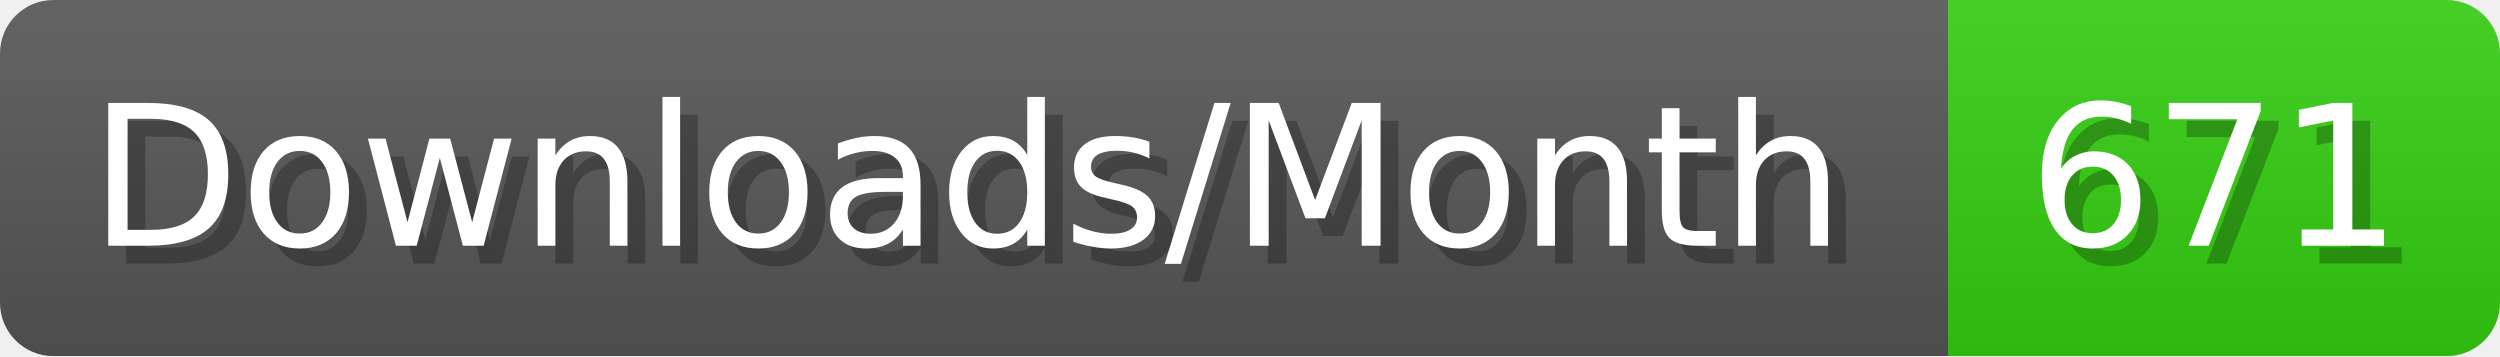
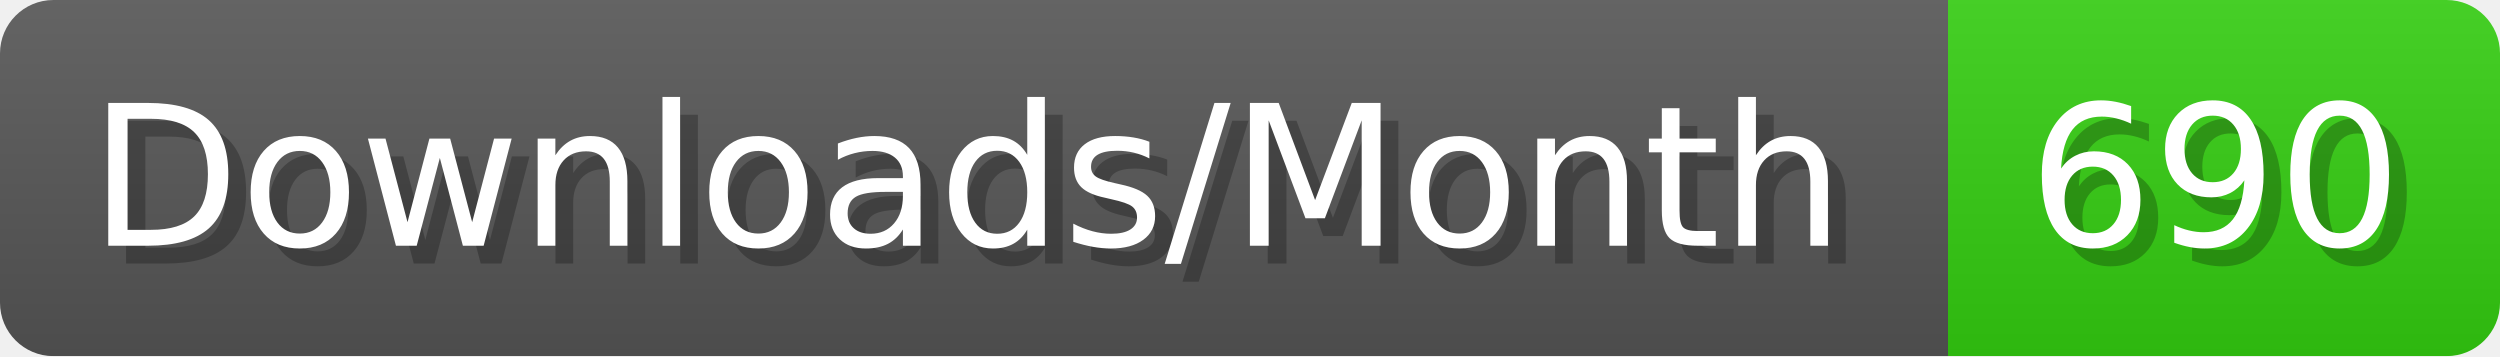
- <svg xmlns="http://www.w3.org/2000/svg" width="140.4" height="20" viewBox="0 0 1404 200" role="img" aria-label="Downloads/Month: 671">
+ <svg xmlns="http://www.w3.org/2000/svg" width="140.4" height="20" viewBox="0 0 1404 200" role="img" aria-label="Downloads/Month: 690">
  <linearGradient id="YlXUI" x2="0" y2="100%">
    <stop offset="0" stop-opacity=".1" stop-color="#EEE" />
    <stop offset="1" stop-opacity=".1" />
  </linearGradient>
  <mask id="JHhop">
    <rect width="1404" height="200" rx="30" fill="#FFF" />
  </mask>
  <g mask="url(#JHhop)">
    <rect width="1094" height="200" fill="#555" />
    <rect width="310" height="200" fill="#3C1" x="1094" />
    <rect width="1404" height="200" fill="url(#YlXUI)" />
  </g>
  <g aria-hidden="true" fill="#fff" text-anchor="start" font-family="Verdana,DejaVu Sans,sans-serif" font-size="110">
    <text x="60" y="148" textLength="994" fill="#000" opacity="0.25">Downloads/Month</text>
    <text x="50" y="138" textLength="994">Downloads/Month</text>
-     <text x="1149" y="148" textLength="210" fill="#000" opacity="0.25">671</text>
-     <text x="1139" y="138" textLength="210">671</text>
+     <text x="1149" y="148" textLength="210" fill="#000" opacity="0.25">690</text>
+     <text x="1139" y="138" textLength="210">690</text>
  </g>
</svg>
